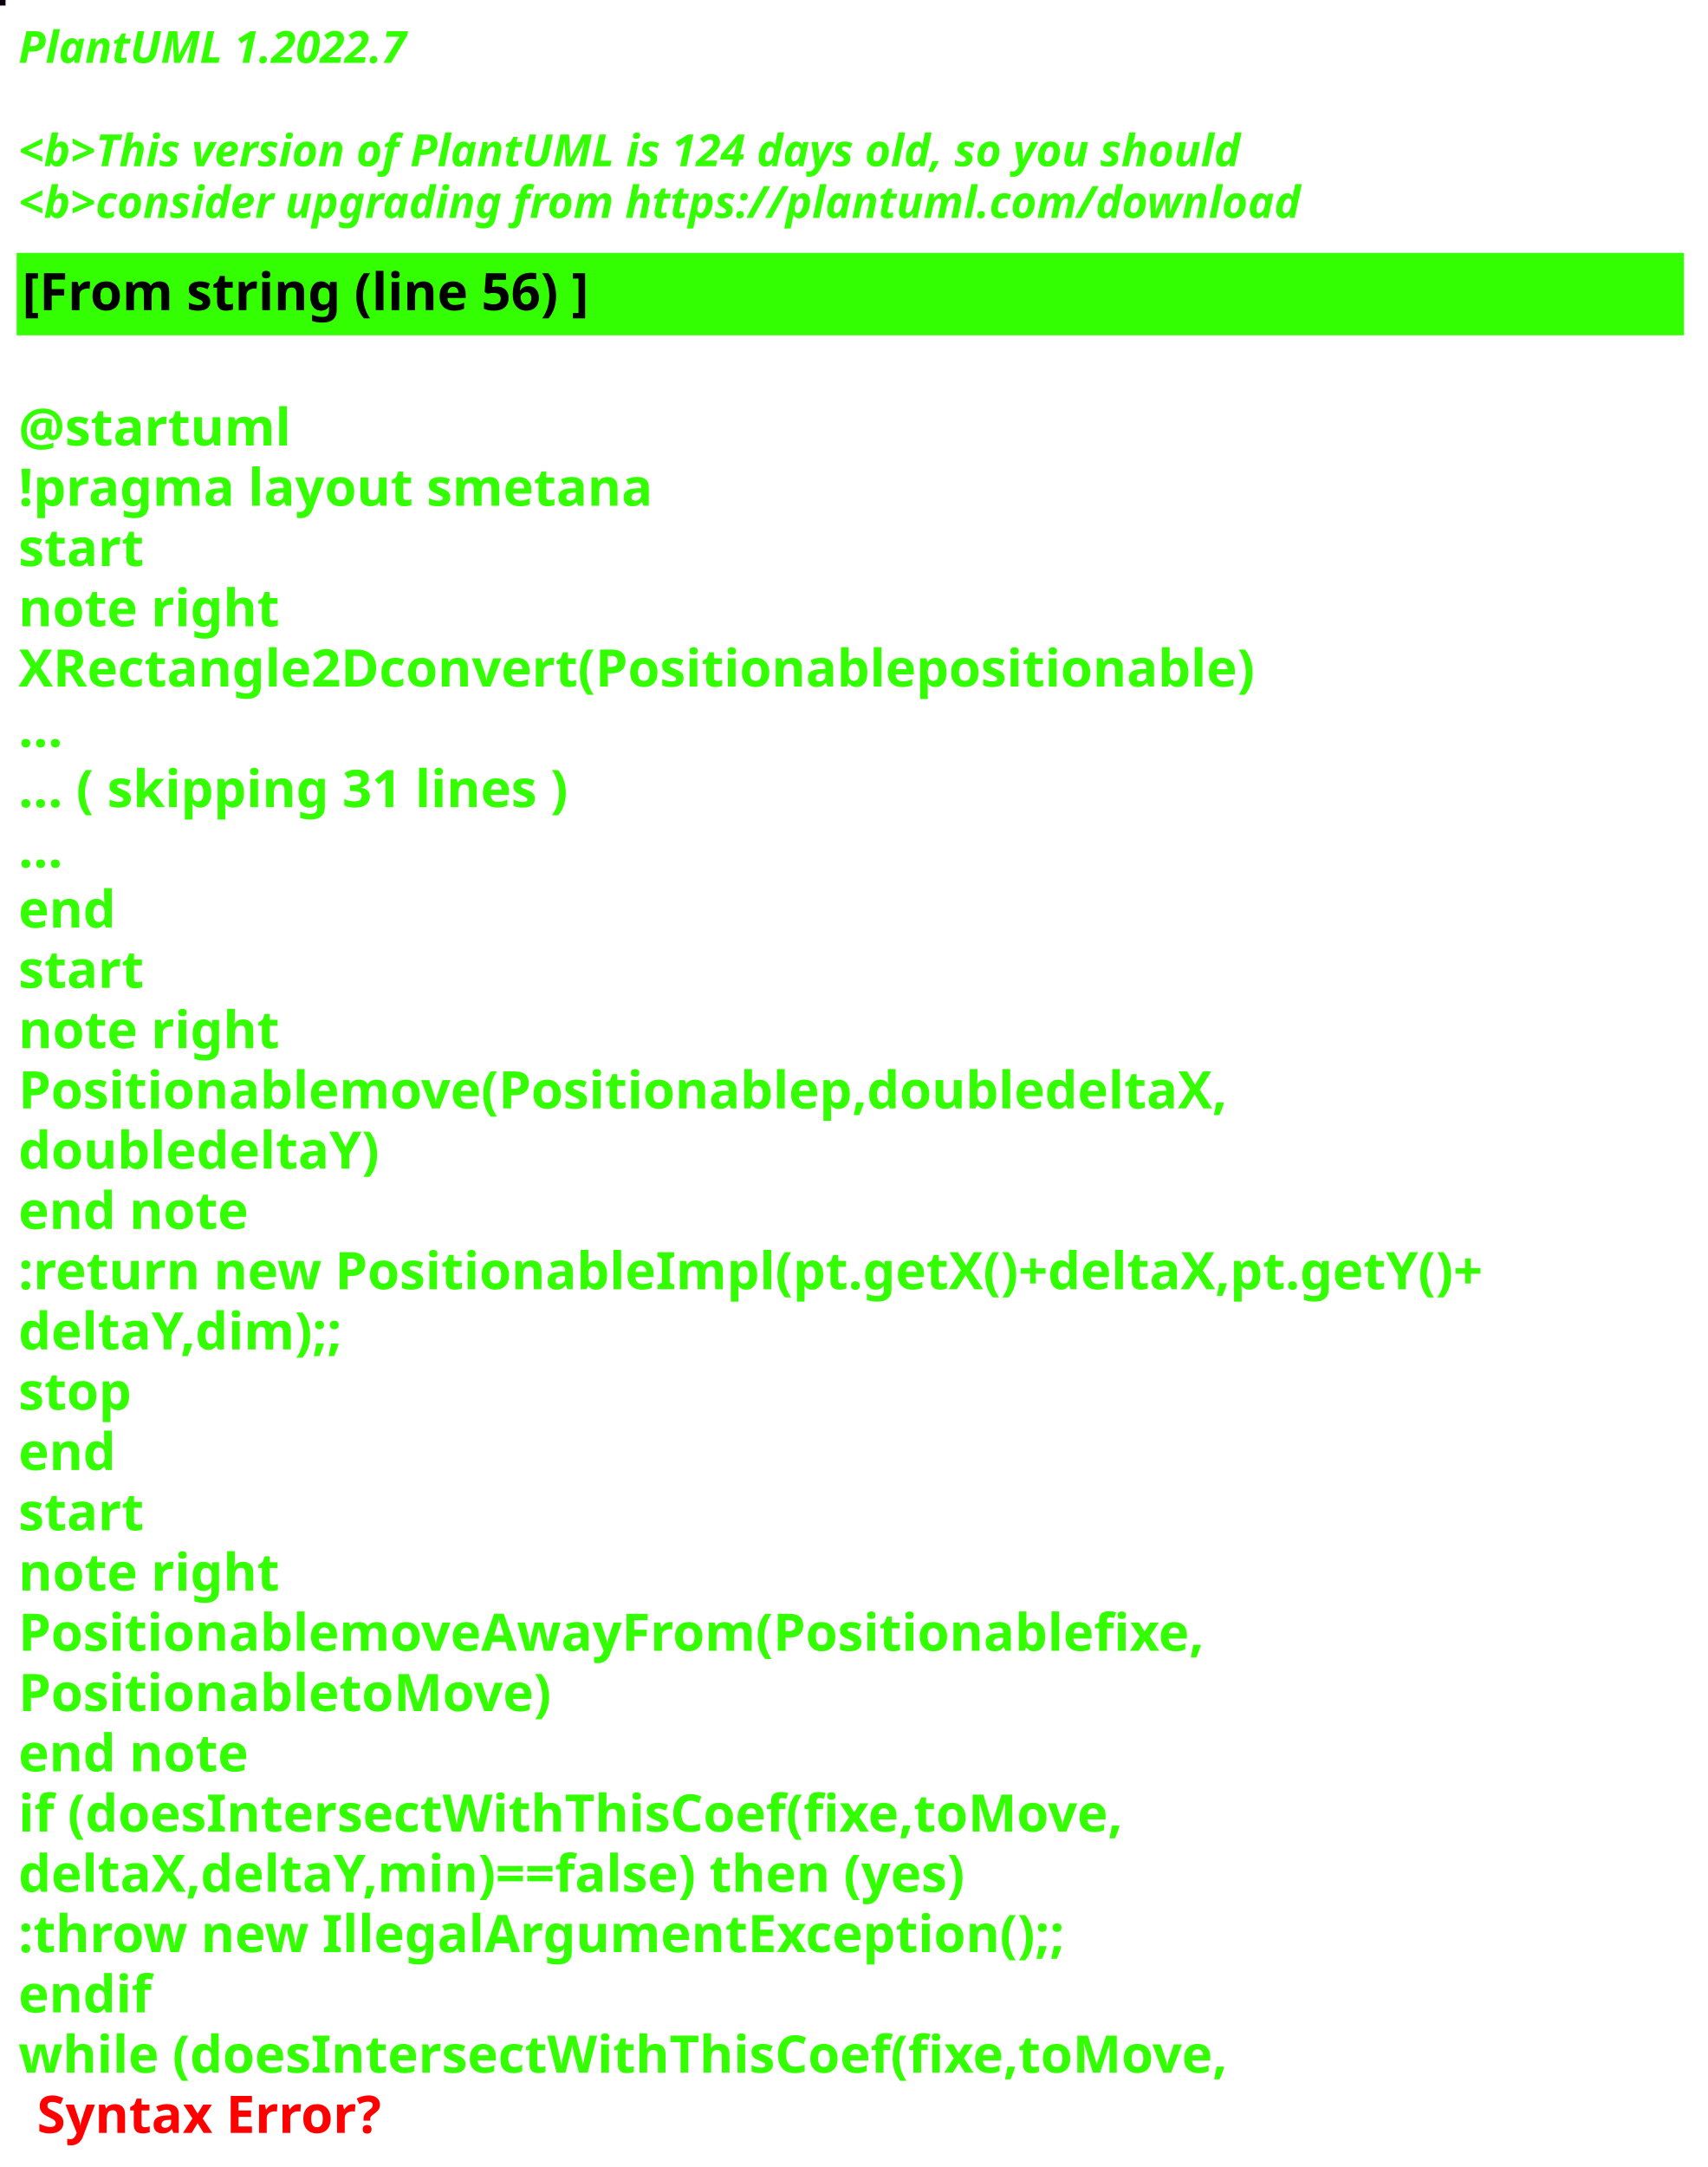
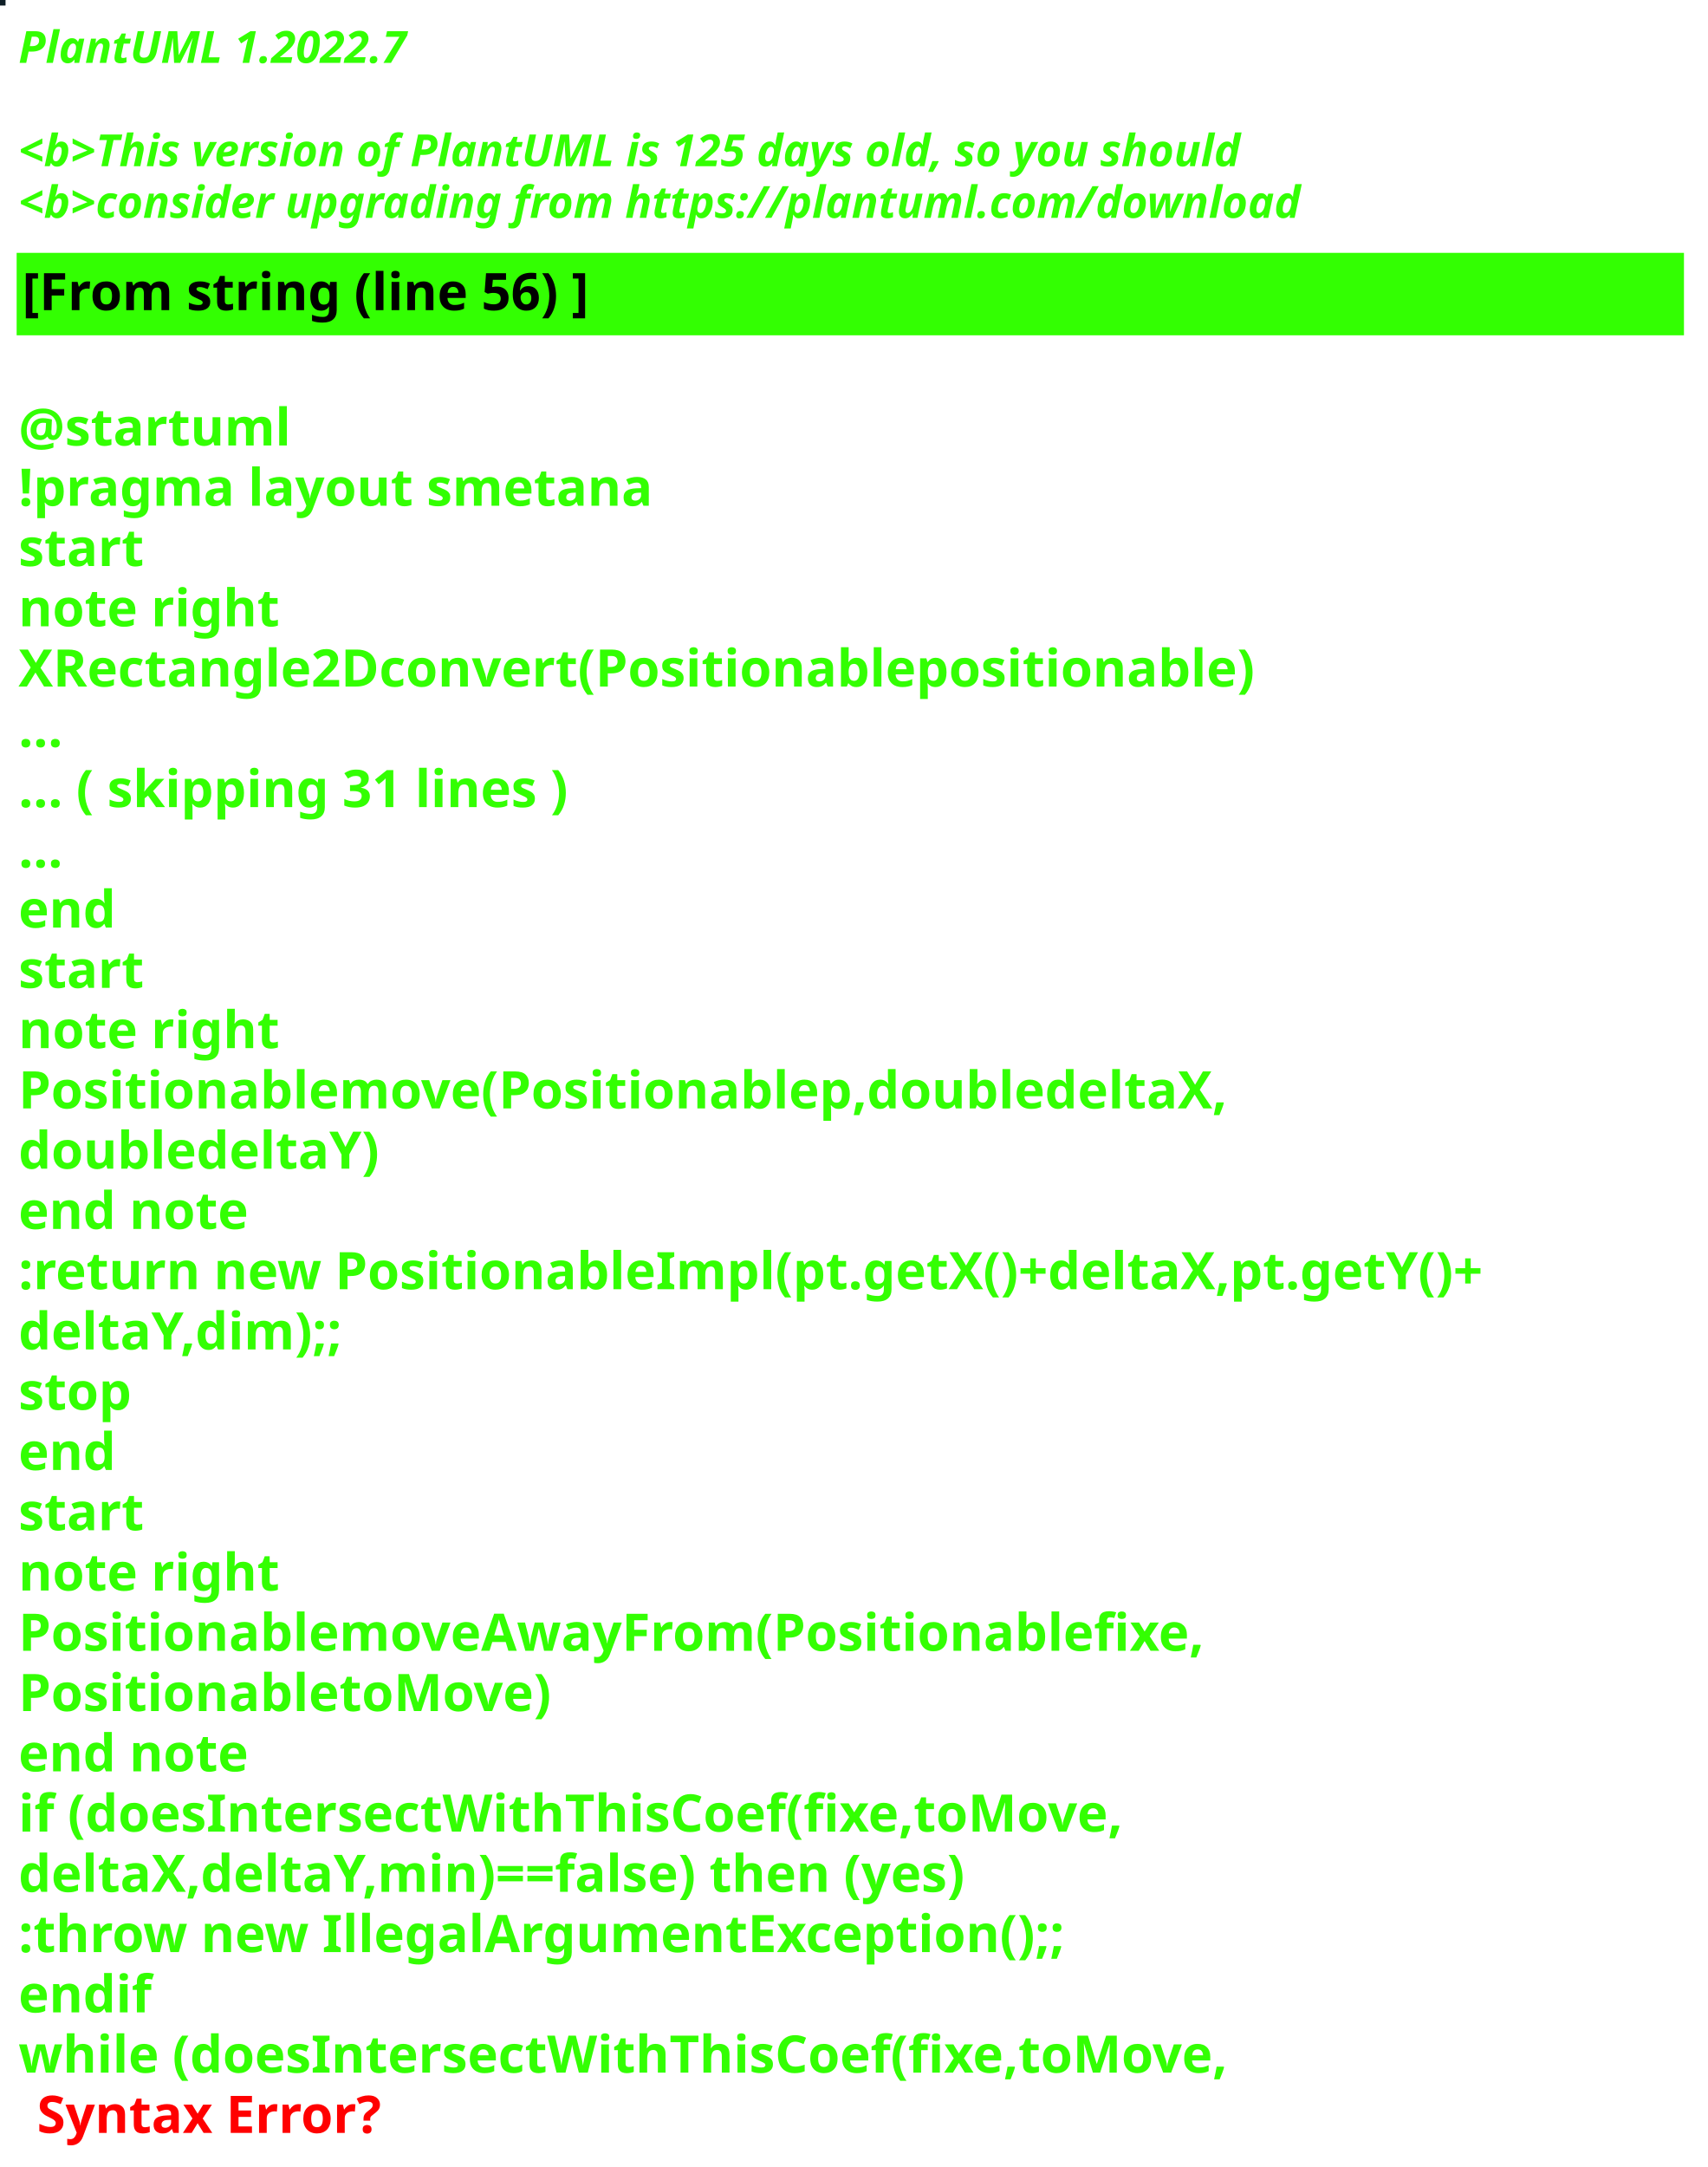
<svg xmlns="http://www.w3.org/2000/svg" contentStyleType="text/css" height="586px" preserveAspectRatio="none" style="width:462px;height:586px;background:#000000;" version="1.1" viewBox="0 0 462 586" width="462px" zoomAndPan="magnify">
  <defs />
  <g>
-     <rect fill="#0A0013" height="1" style="stroke:#0A0013;stroke-width:1.0;" width="1" x="0" y="0" />
+     <rect fill="#0E1E26" height="1" style="stroke:#0E1E26;stroke-width:1.0;" width="1" x="0" y="0" />
    <text fill="#33FF02" font-family="sans-serif" font-size="12" font-style="italic" font-weight="bold" lengthAdjust="spacing" textLength="127" x="5" y="17">PlantUML 1.2022.7</text>
    <text fill="#33FF02" font-family="sans-serif" font-size="12" font-style="italic" font-weight="bold" lengthAdjust="spacing" textLength="4" x="5" y="30.969"> </text>
-     <text fill="#33FF02" font-family="sans-serif" font-size="12" font-style="italic" font-weight="bold" lengthAdjust="spacing" textLength="399" x="5" y="44.938">&lt;b&gt;This version of PlantUML is 124 days old, so you should</text>
+     <text fill="#33FF02" font-family="sans-serif" font-size="12" font-style="italic" font-weight="bold" lengthAdjust="spacing" textLength="399" x="5" y="44.938">&lt;b&gt;This version of PlantUML is 125 days old, so you should</text>
    <text fill="#33FF02" font-family="sans-serif" font-size="12" font-style="italic" font-weight="bold" lengthAdjust="spacing" textLength="408" x="5" y="58.906">&lt;b&gt;consider upgrading from https://plantuml.com/download</text>
    <rect fill="#33FF02" height="21.297" style="stroke:#33FF02;stroke-width:1.0;" width="450" x="5" y="68.875" />
    <text fill="#000000" font-family="sans-serif" font-size="14" font-weight="bold" lengthAdjust="spacing" textLength="178" x="6" y="83.875">[From string (line 56) ]</text>
    <text fill="#33FF02" font-family="sans-serif" font-size="14" font-weight="bold" lengthAdjust="spacing" textLength="5" x="5" y="104.172"> </text>
    <text fill="#33FF02" font-family="sans-serif" font-size="14" font-weight="bold" lengthAdjust="spacing" textLength="79" x="5" y="120.469">@startuml</text>
    <text fill="#33FF02" font-family="sans-serif" font-size="14" font-weight="bold" lengthAdjust="spacing" textLength="190" x="5" y="136.766">!pragma layout smetana</text>
    <text fill="#33FF02" font-family="sans-serif" font-size="14" font-weight="bold" lengthAdjust="spacing" textLength="37" x="5" y="153.062">start</text>
    <text fill="#33FF02" font-family="sans-serif" font-size="14" font-weight="bold" lengthAdjust="spacing" textLength="78" x="5" y="169.359">note right</text>
    <text fill="#33FF02" font-family="sans-serif" font-size="14" font-weight="bold" lengthAdjust="spacing" textLength="374" x="5" y="185.656">XRectangle2Dconvert(Positionablepositionable)</text>
    <text fill="#33FF02" font-family="sans-serif" font-size="14" font-weight="bold" lengthAdjust="spacing" textLength="15" x="5" y="201.953">...</text>
    <text fill="#33FF02" font-family="sans-serif" font-size="14" font-weight="bold" lengthAdjust="spacing" textLength="175" x="5" y="218.25">... ( skipping 31 lines )</text>
    <text fill="#33FF02" font-family="sans-serif" font-size="14" font-weight="bold" lengthAdjust="spacing" textLength="15" x="5" y="234.547">...</text>
    <text fill="#33FF02" font-family="sans-serif" font-size="14" font-weight="bold" lengthAdjust="spacing" textLength="30" x="5" y="250.844">end</text>
    <text fill="#33FF02" font-family="sans-serif" font-size="14" font-weight="bold" lengthAdjust="spacing" textLength="37" x="5" y="267.141">start</text>
    <text fill="#33FF02" font-family="sans-serif" font-size="14" font-weight="bold" lengthAdjust="spacing" textLength="78" x="5" y="283.438">note right</text>
    <text fill="#33FF02" font-family="sans-serif" font-size="14" font-weight="bold" lengthAdjust="spacing" textLength="364" x="5" y="299.734">Positionablemove(Positionablep,doubledeltaX,</text>
    <text fill="#33FF02" font-family="sans-serif" font-size="14" font-weight="bold" lengthAdjust="spacing" textLength="109" x="5" y="316.031">doubledeltaY)</text>
    <text fill="#33FF02" font-family="sans-serif" font-size="14" font-weight="bold" lengthAdjust="spacing" textLength="71" x="5" y="332.328">end note</text>
    <text fill="#33FF02" font-family="sans-serif" font-size="14" font-weight="bold" lengthAdjust="spacing" textLength="450" x="5" y="348.625">:return new PositionableImpl(pt.getX()+deltaX,pt.getY()+</text>
    <text fill="#33FF02" font-family="sans-serif" font-size="14" font-weight="bold" lengthAdjust="spacing" textLength="100" x="5" y="364.922">deltaY,dim);;</text>
    <text fill="#33FF02" font-family="sans-serif" font-size="14" font-weight="bold" lengthAdjust="spacing" textLength="35" x="5" y="381.219">stop</text>
    <text fill="#33FF02" font-family="sans-serif" font-size="14" font-weight="bold" lengthAdjust="spacing" textLength="30" x="5" y="397.516">end</text>
    <text fill="#33FF02" font-family="sans-serif" font-size="14" font-weight="bold" lengthAdjust="spacing" textLength="37" x="5" y="413.812">start</text>
    <text fill="#33FF02" font-family="sans-serif" font-size="14" font-weight="bold" lengthAdjust="spacing" textLength="78" x="5" y="430.109">note right</text>
    <text fill="#33FF02" font-family="sans-serif" font-size="14" font-weight="bold" lengthAdjust="spacing" textLength="358" x="5" y="446.406">PositionablemoveAwayFrom(Positionablefixe,</text>
    <text fill="#33FF02" font-family="sans-serif" font-size="14" font-weight="bold" lengthAdjust="spacing" textLength="160" x="5" y="462.703">PositionabletoMove)</text>
    <text fill="#33FF02" font-family="sans-serif" font-size="14" font-weight="bold" lengthAdjust="spacing" textLength="71" x="5" y="479">end note</text>
    <text fill="#33FF02" font-family="sans-serif" font-size="14" font-weight="bold" lengthAdjust="spacing" textLength="339" x="5" y="495.297">if (doesIntersectWithThisCoef(fixe,toMove,</text>
    <text fill="#33FF02" font-family="sans-serif" font-size="14" font-weight="bold" lengthAdjust="spacing" textLength="296" x="5" y="511.594">deltaX,deltaY,min)==false) then (yes)</text>
    <text fill="#33FF02" font-family="sans-serif" font-size="14" font-weight="bold" lengthAdjust="spacing" textLength="321" x="5" y="527.891">:throw new IllegalArgumentException();;</text>
    <text fill="#33FF02" font-family="sans-serif" font-size="14" font-weight="bold" lengthAdjust="spacing" textLength="40" x="5" y="544.188">endif</text>
    <text fill="#33FF02" font-family="sans-serif" font-size="14" font-weight="bold" lengthAdjust="spacing" text-decoration="wavy underline" textLength="371" x="5" y="560.484">while (doesIntersectWithThisCoef(fixe,toMove,</text>
    <text fill="#FF0000" font-family="sans-serif" font-size="14" font-weight="bold" lengthAdjust="spacing" textLength="106" x="10" y="576.781">Syntax Error?</text>
  </g>
</svg>
